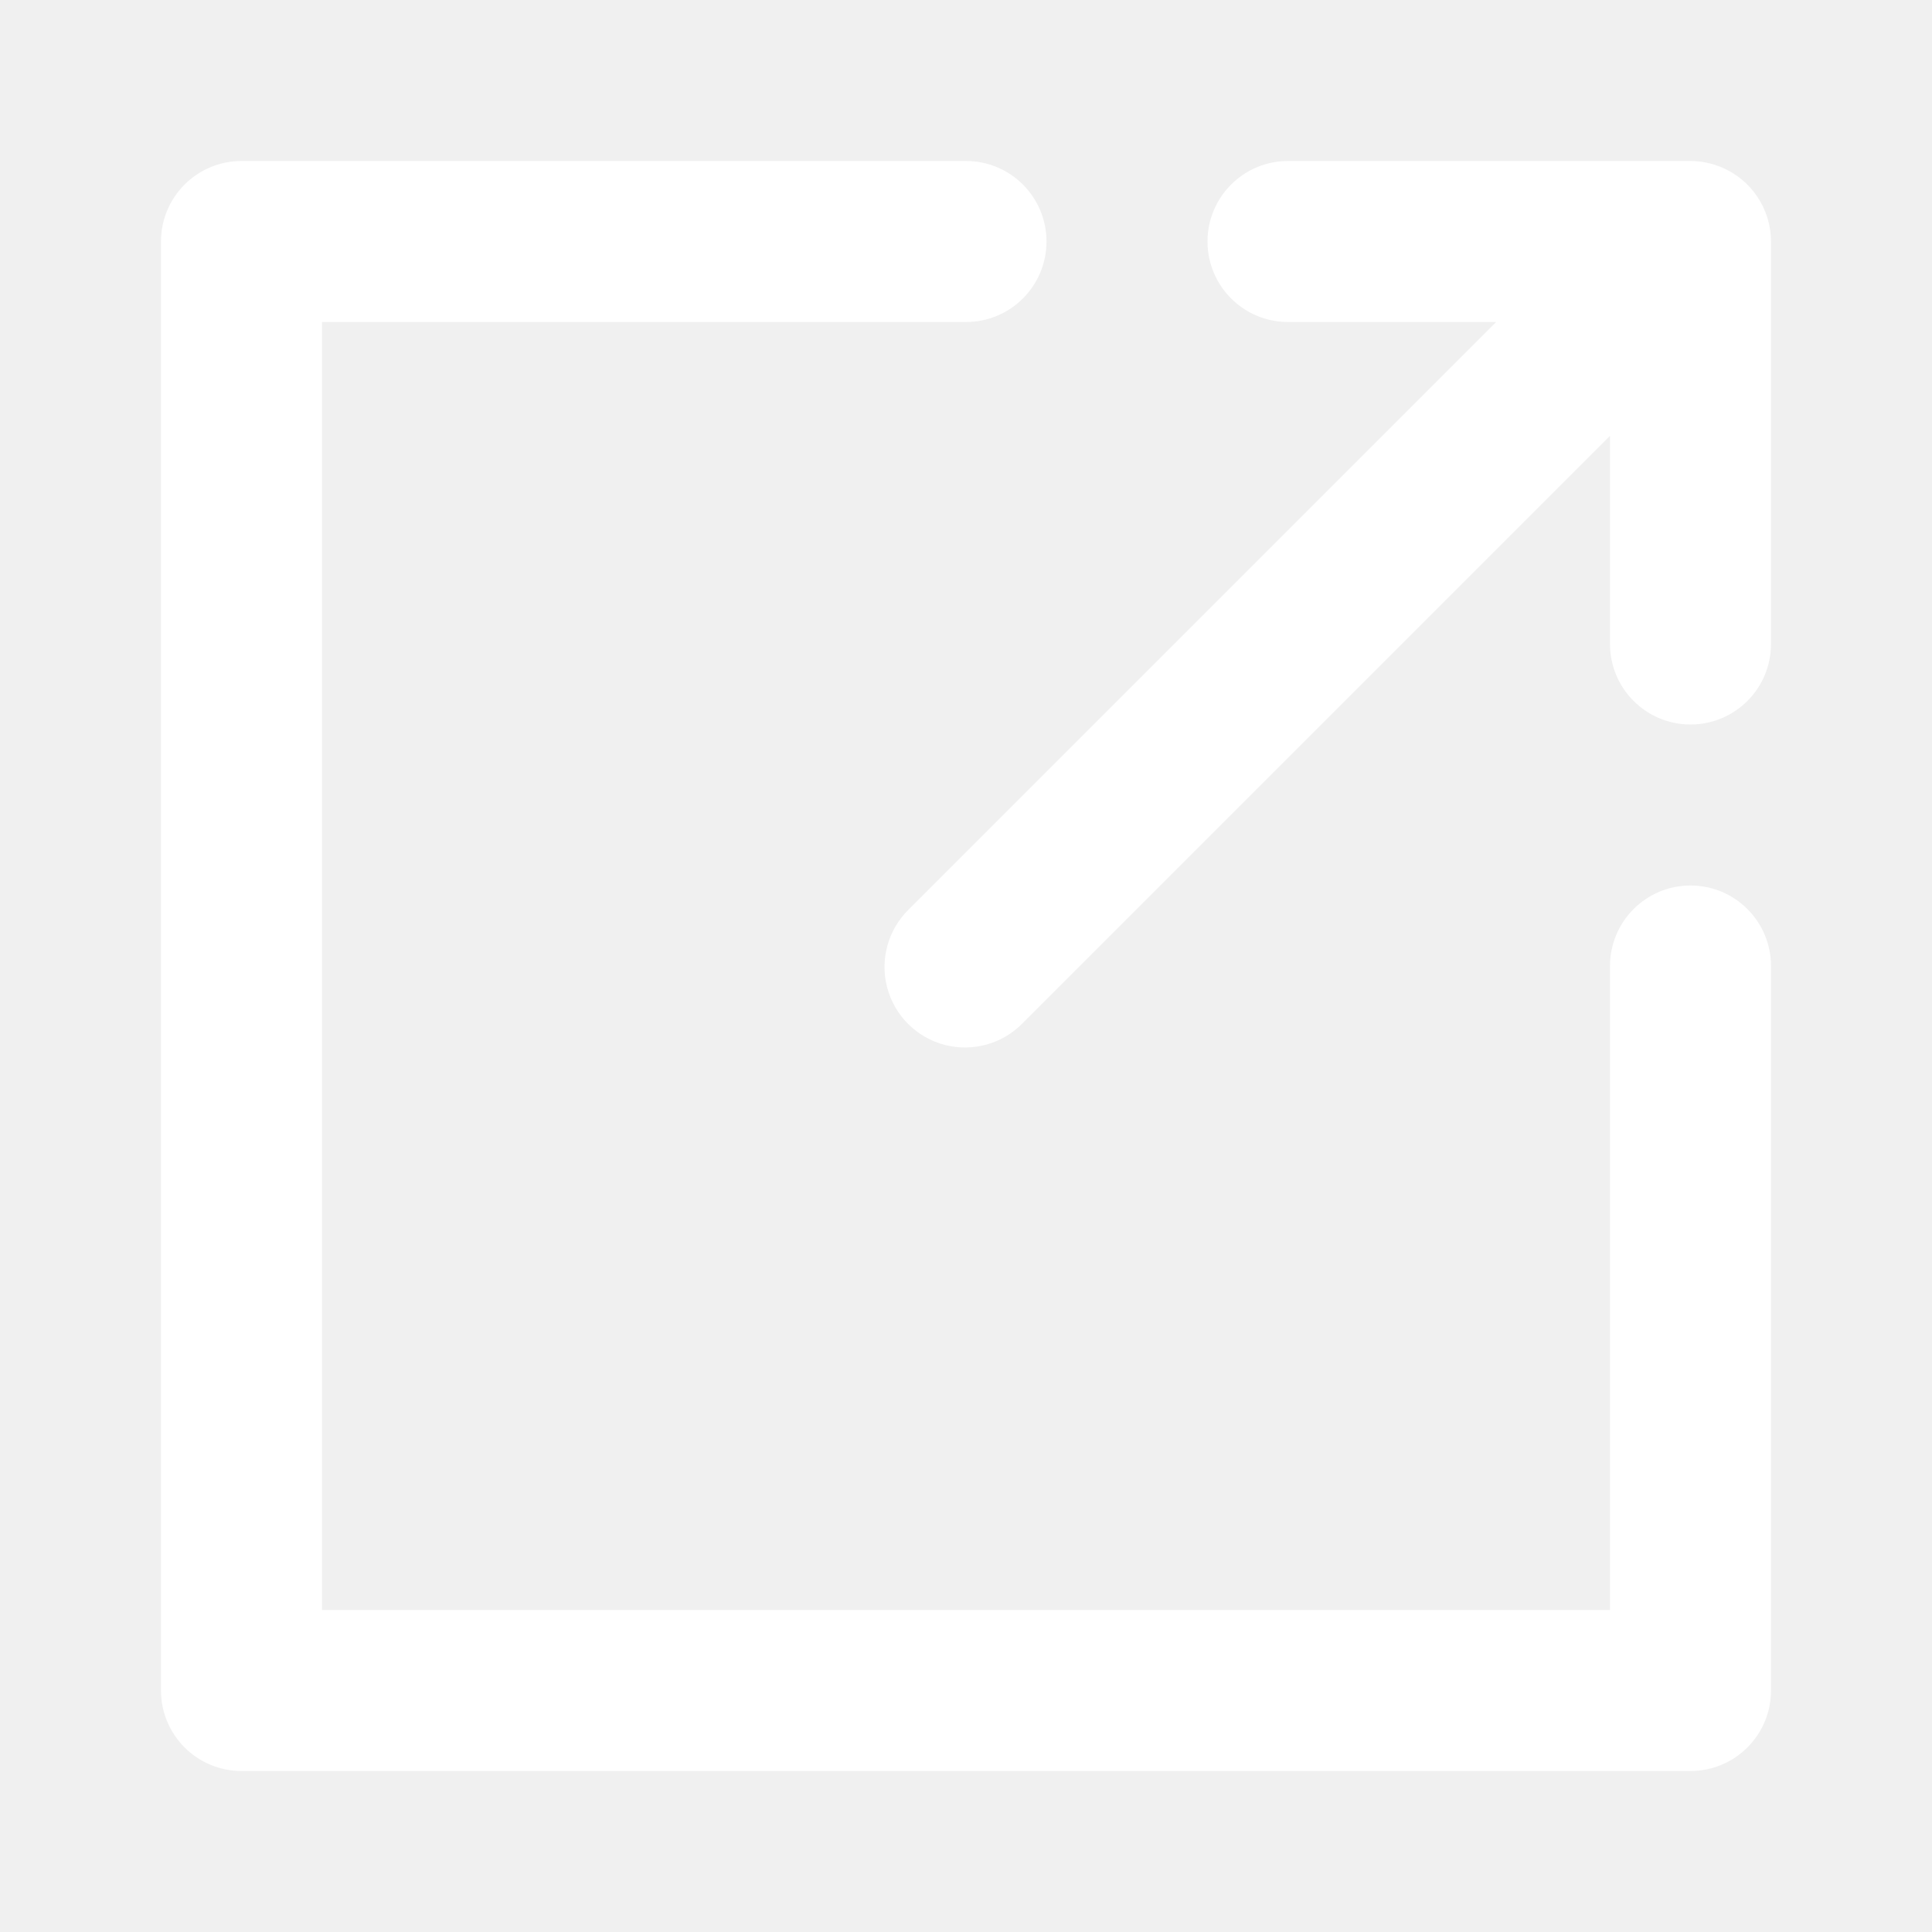
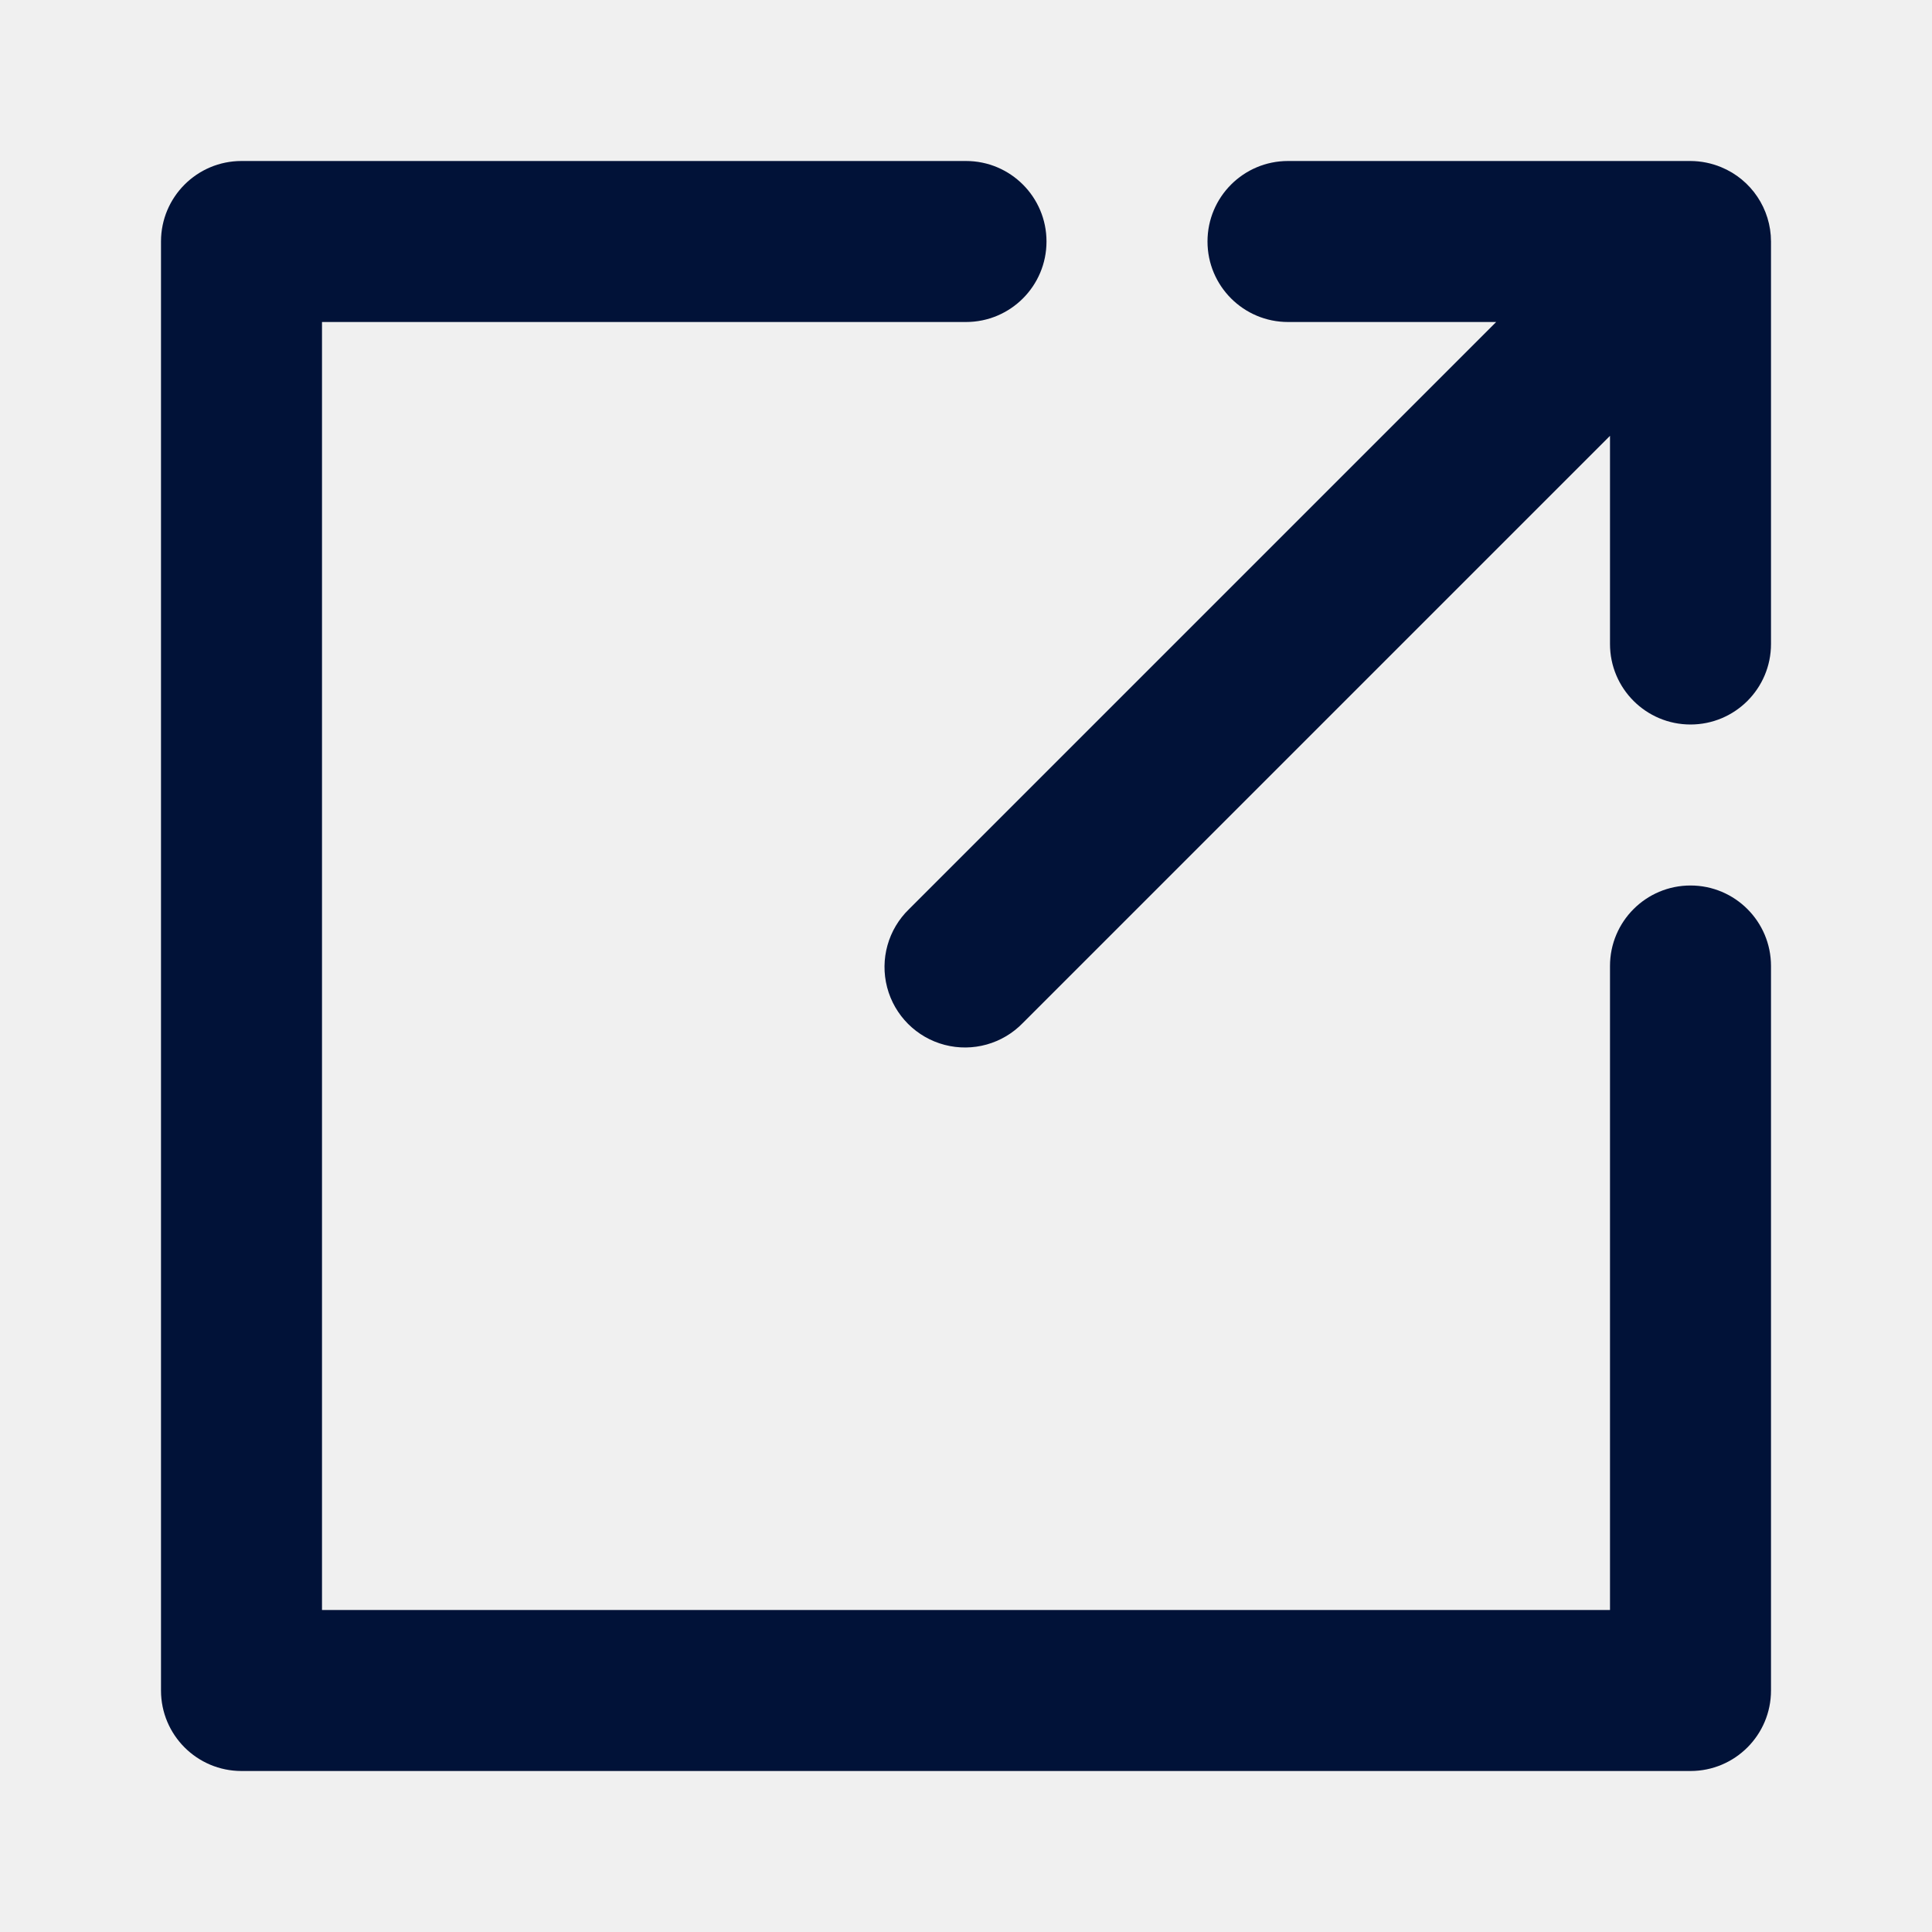
- <svg xmlns="http://www.w3.org/2000/svg" height="15px" width="15px" fill="#ffffff" viewBox="0 0 24 24" x="0px" y="0px">
+ <svg xmlns="http://www.w3.org/2000/svg" height="15px" width="15px" fill="#011238" viewBox="0 0 24 24" x="0px" y="0px">
  <path d="M21,11a1,1,0,0,0-1,1v8H4V4h8a1,1,0,0,0,0-2H3A1,1,0,0,0,2,3V21a1,1,0,0,0,1,1H21a1,1,0,0,0,1-1V12A1,1,0,0,0,21,11Z" />
  <path d="M21.382,2.077A1.01,1.01,0,0,0,21,2H16a1,1,0,0,0,0,2h2.586l-7.293,7.293a1,1,0,1,0,1.414,1.414L20,5.414V8a1,1,0,0,0,2,0V3a1,1,0,0,0-.618-.923Z" />
</svg>
